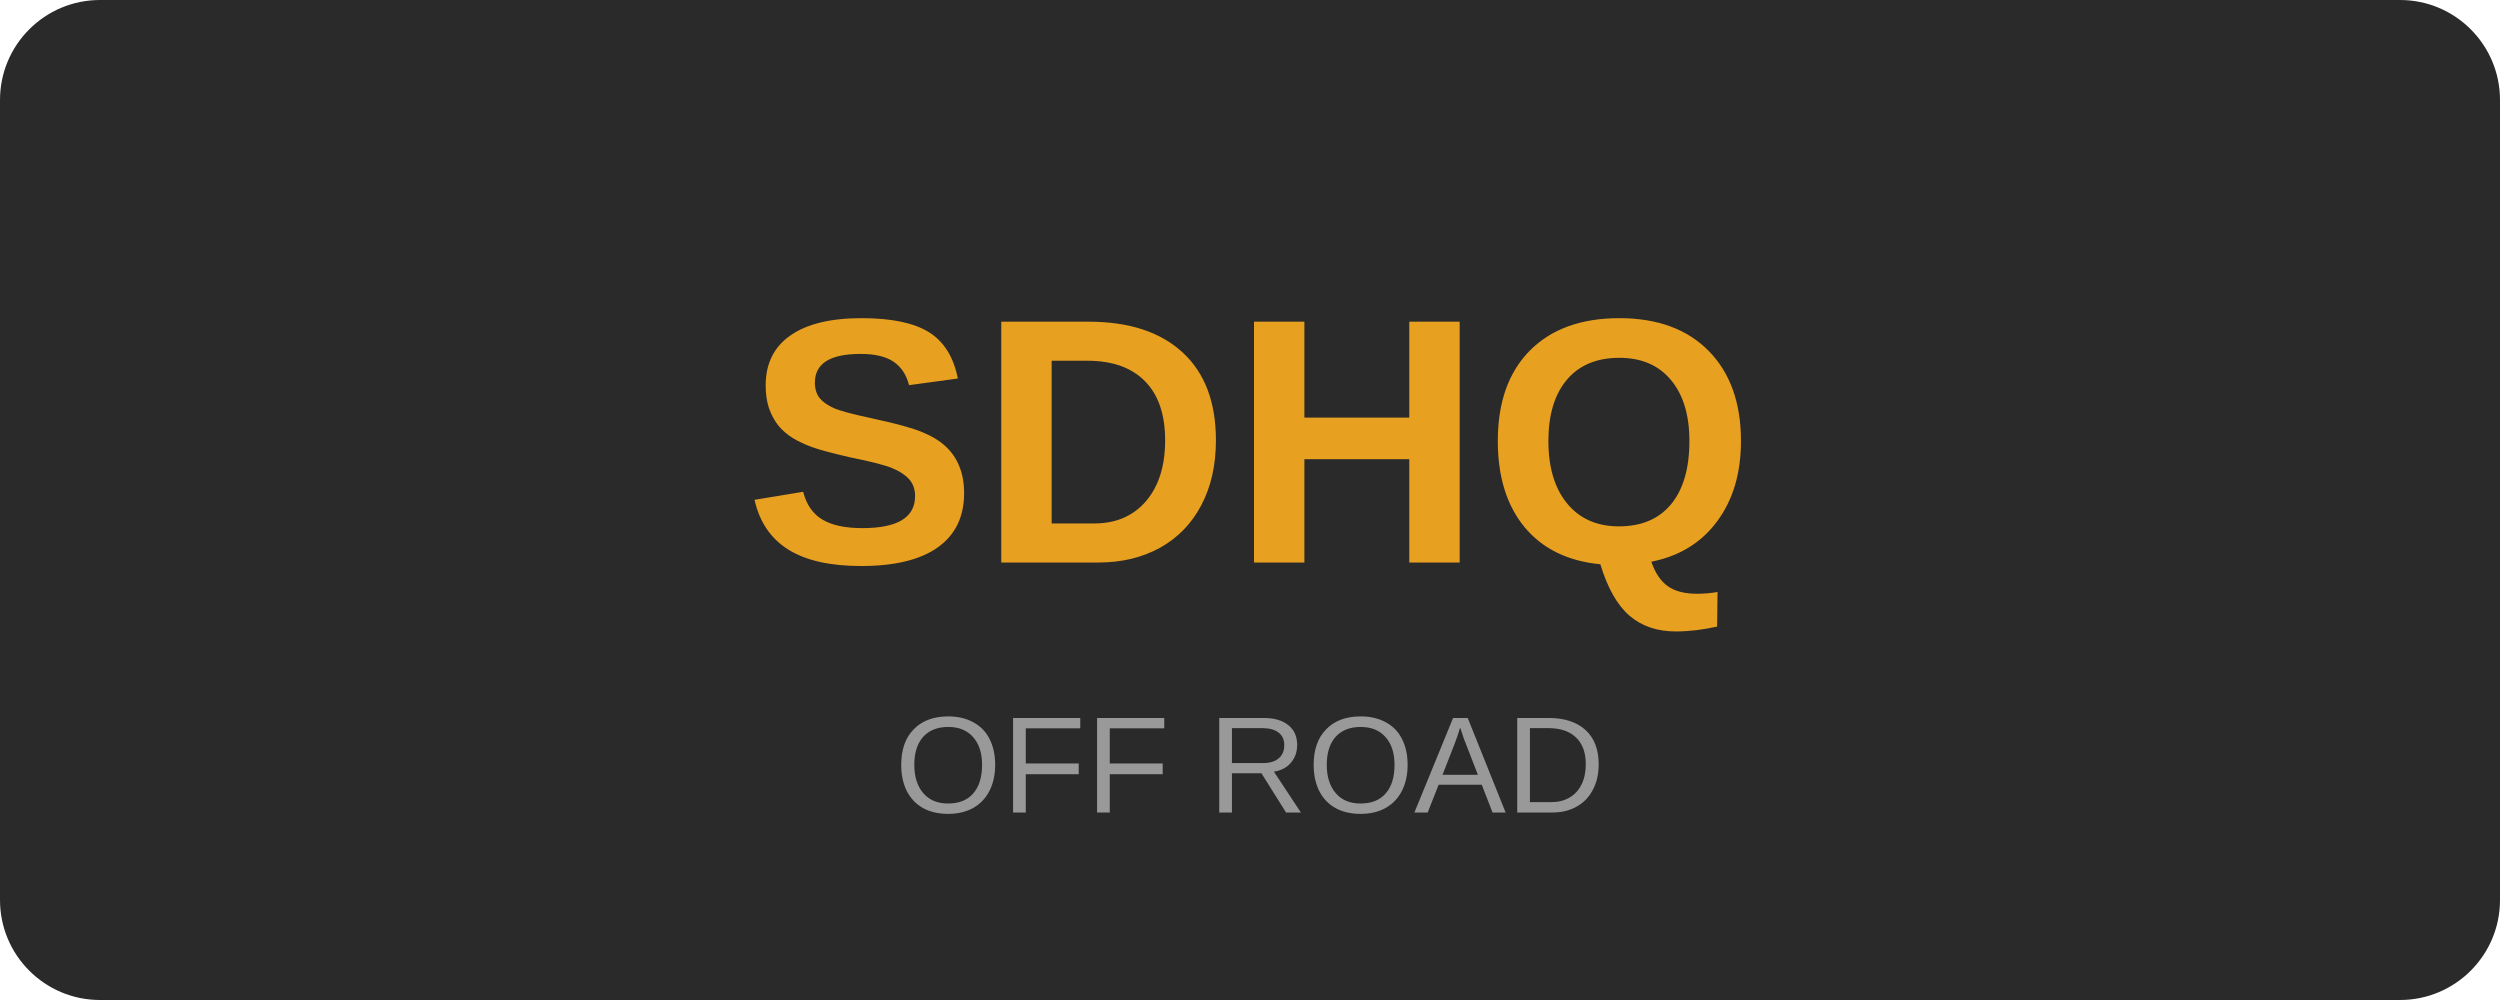
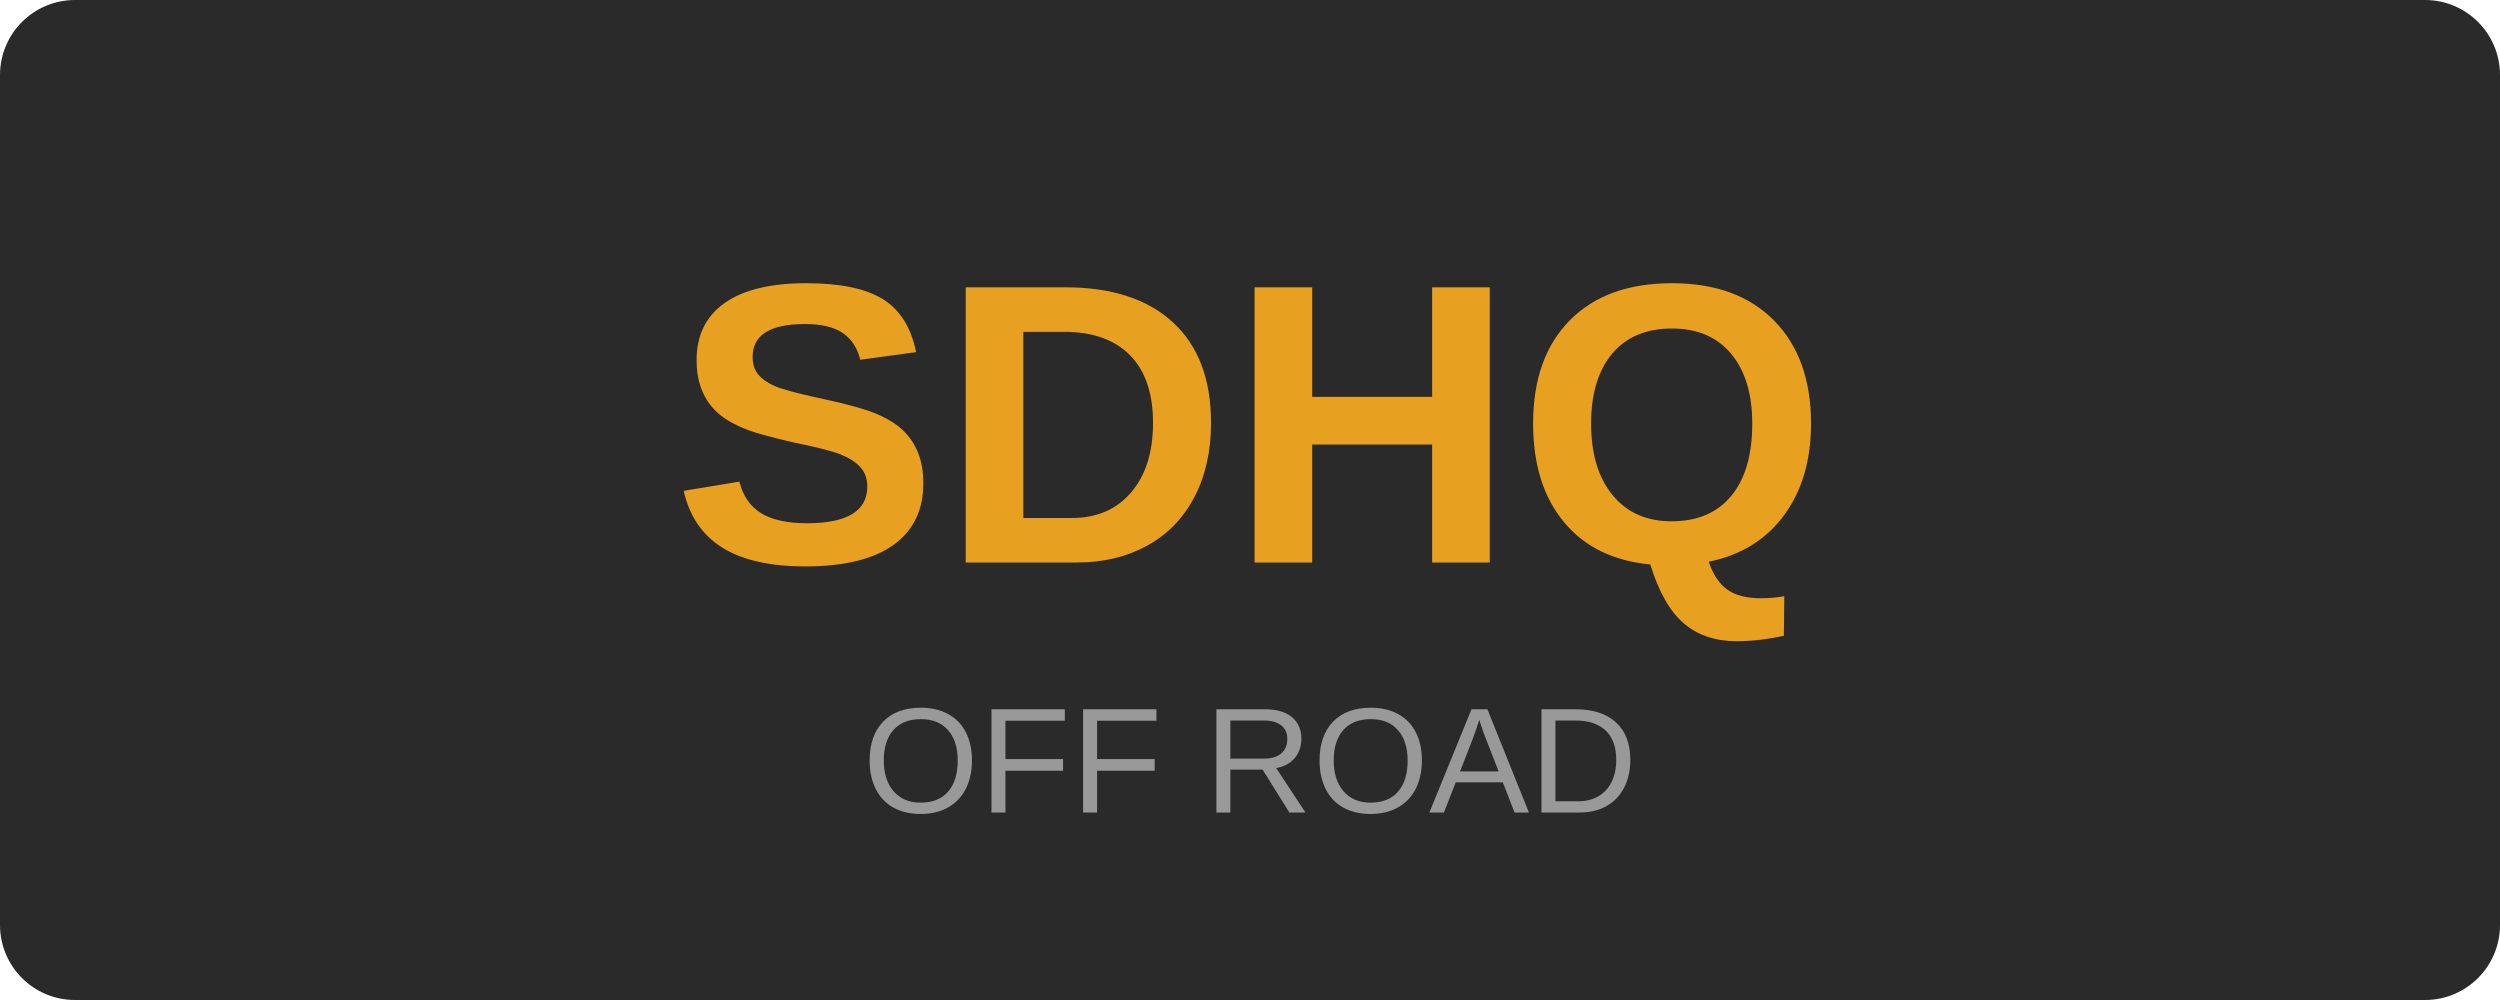
- <svg xmlns="http://www.w3.org/2000/svg" viewBox="0 0 200 80">
-   <rect width="200" height="80" rx="8" fill="#2a2a2a" />
-   <text x="100" y="45" text-anchor="middle" font-family="Arial,sans-serif" font-weight="bold" font-size="28" fill="#e8a020">SDHQ</text>
-   <text x="100" y="65" text-anchor="middle" font-family="Arial,sans-serif" font-size="11" fill="#999">OFF ROAD</text>
+ <svg xmlns="http://www.w3.org/2000/svg" viewBox="0 0 400 160">
+   <rect width="400" height="160" rx="12" fill="#2a2a2a" />
+   <text x="200" y="90" text-anchor="middle" font-family="Arial,Helvetica,sans-serif" font-weight="bold" font-size="64" fill="#e8a020">SDHQ</text>
+   <text x="200" y="130" text-anchor="middle" font-family="Arial,Helvetica,sans-serif" font-size="24" fill="#999">OFF ROAD</text>
</svg>
